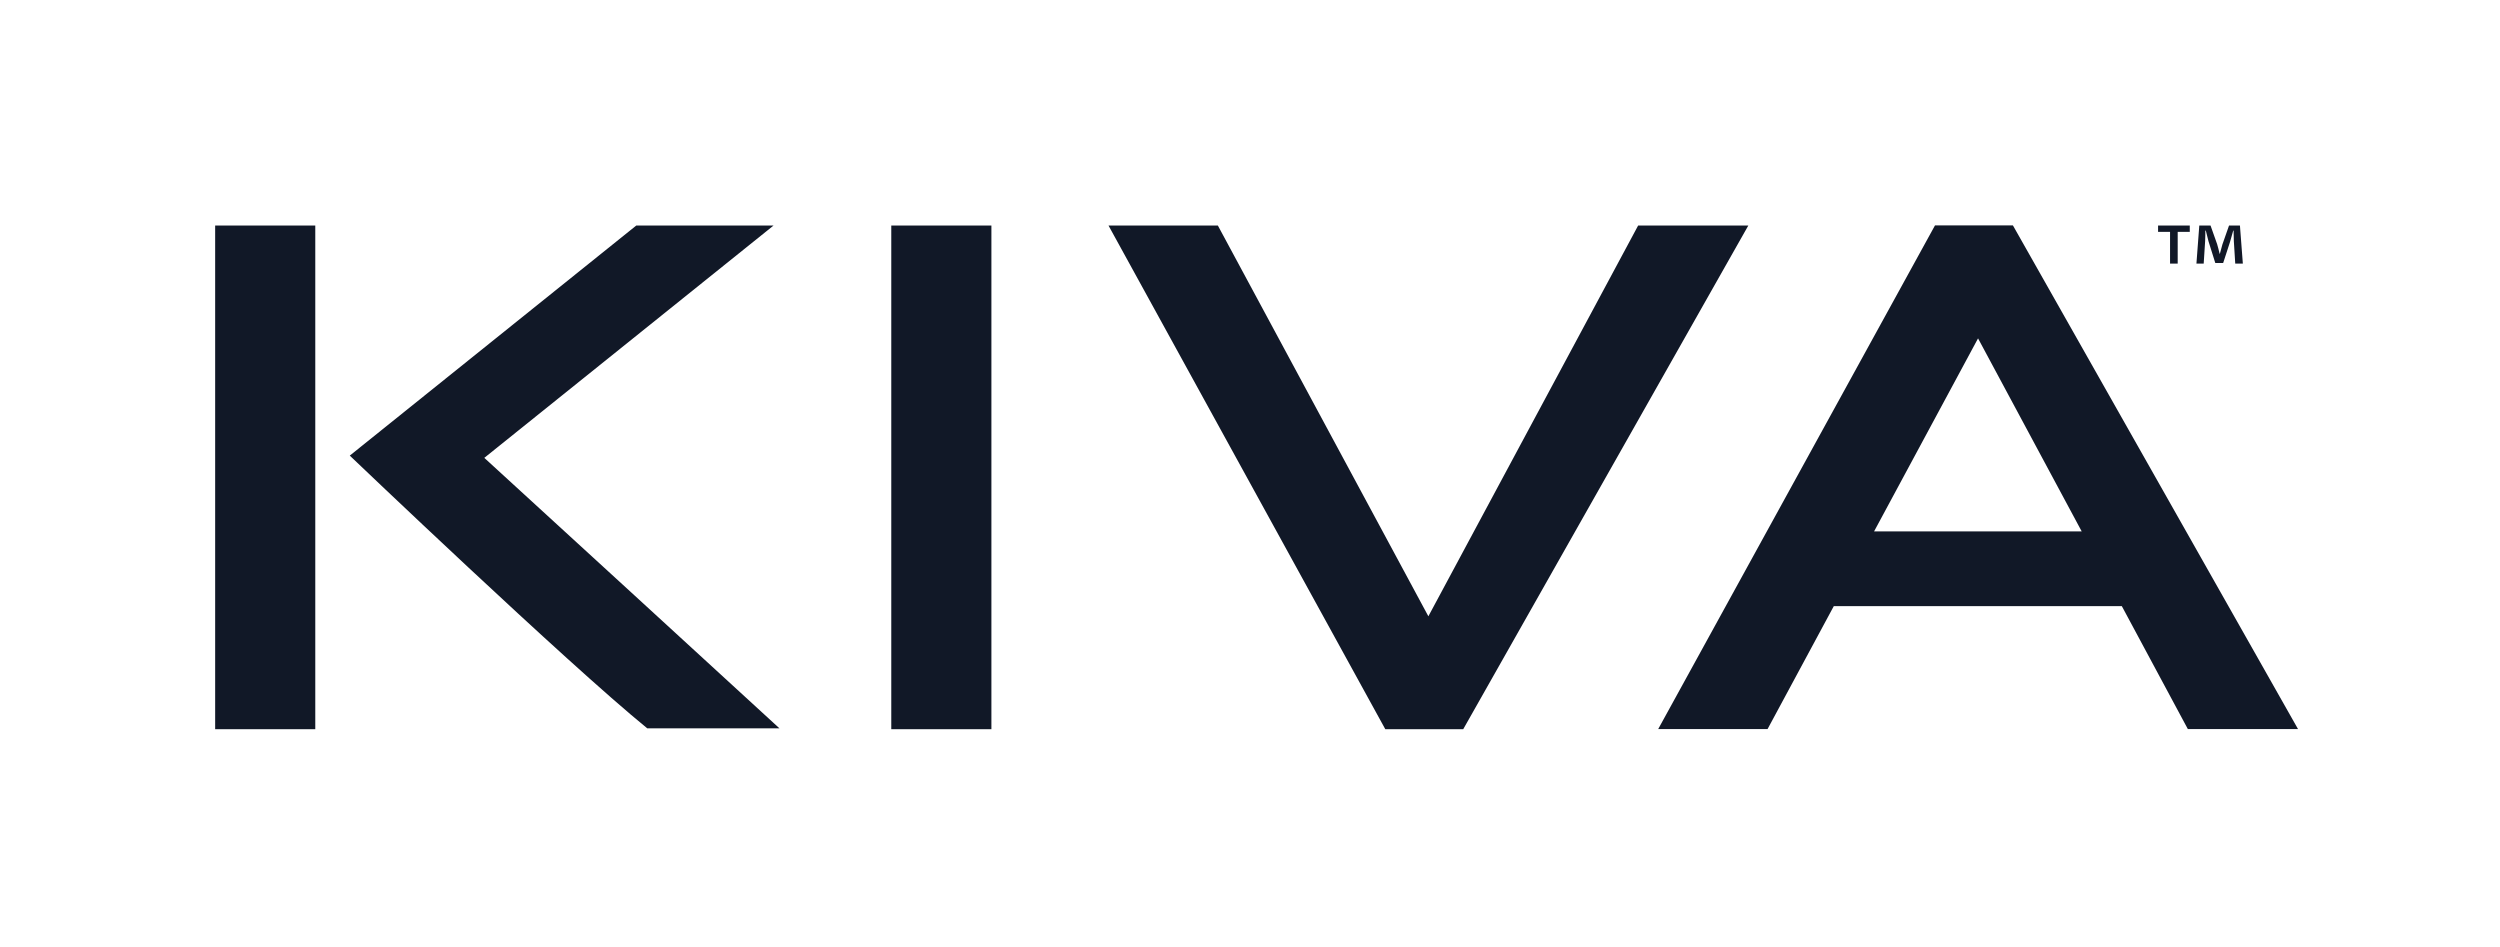
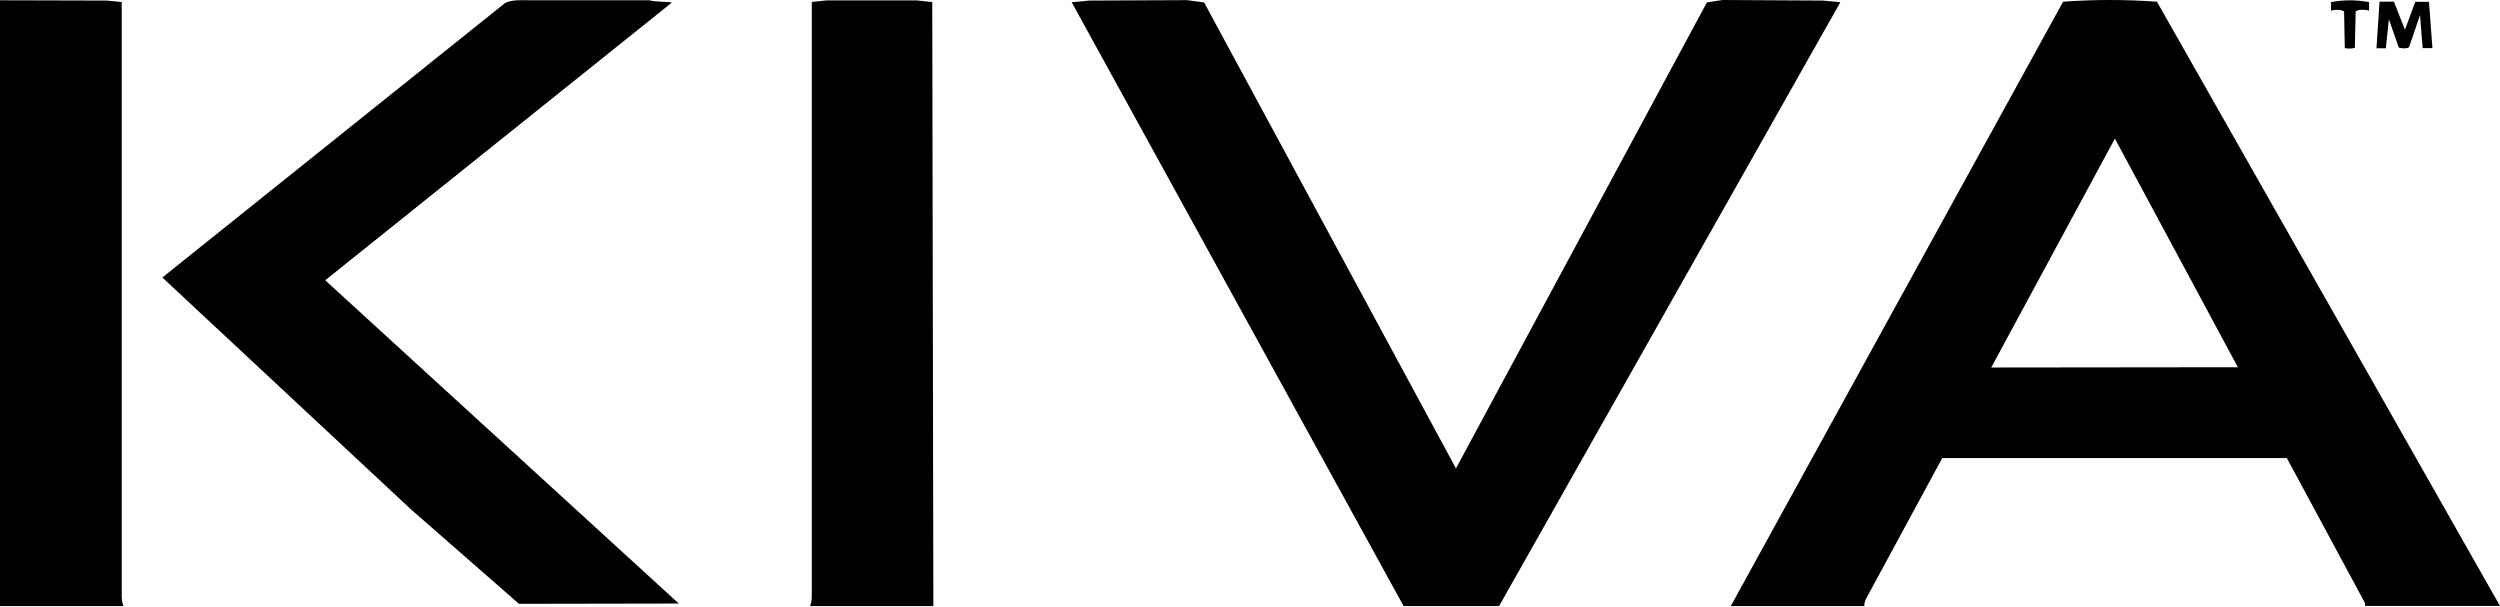
- <svg xmlns="http://www.w3.org/2000/svg" width="308.01pt" height="116.67pt" viewBox="0 0 308.01 116.67">
-   <path fill="#111827" d="M 230.895 65.469 L 243.703 41.688 L 256.473 65.469 Z M 248 27.773 L 238.398 27.773 L 204.297 89.824 L 217.77 89.824 L 217.891 89.602 L 225.93 74.68 L 261.418 74.68 L 269.551 89.824 L 283.125 89.824 Z M 26.508 89.844 L 38.844 89.844 L 38.844 27.789 L 26.508 27.789 Z M 95.301 27.789 L 78.387 27.789 L 43.094 56.133 C 43.094 56.133 69.836 81.676 79.742 89.73 L 96.027 89.73 C 86.039 80.566 70.664 66.469 59.668 56.41 Z M 267.359 32.477 L 268.301 32.477 L 268.301 28.566 L 269.789 28.566 L 269.789 27.789 L 265.883 27.789 L 265.883 28.566 L 267.359 28.566 Z M 271.68 29.719 C 271.695 29.289 271.711 28.836 271.707 28.41 L 271.766 28.41 C 271.871 28.828 272 29.391 272.098 29.738 L 272.934 32.406 L 273.902 32.406 L 274.746 29.809 C 274.867 29.375 275.016 28.824 275.141 28.41 L 275.188 28.41 C 275.207 28.902 275.207 29.363 275.219 29.723 L 275.391 32.477 L 276.328 32.477 L 275.969 27.789 L 274.625 27.789 L 273.809 30.117 C 273.711 30.441 273.605 30.855 273.496 31.27 L 273.469 31.27 C 273.344 30.789 273.277 30.441 273.16 30.082 L 272.348 27.789 L 270.961 27.789 L 270.609 32.477 L 271.504 32.477 Z M 109.809 89.844 L 122.145 89.844 L 122.145 27.789 L 109.809 27.789 Z M 201.824 27.789 L 175.98 75.93 L 150.047 27.789 L 136.574 27.789 L 170.676 89.844 L 180.273 89.844 L 215.398 27.789 Z M 201.824 27.789 " />
+ <svg xmlns="http://www.w3.org/2000/svg" id="Layer_2" data-name="Layer 2" viewBox="0 0 179.11 43.42">
+   <g id="Layer_1-2" data-name="Layer 1">
+     <g id="prguGQ.tif">
+       <g>
+         <path d="M179.11,43.41h-9.67s-.01-.1,0-.2l-5.6-10.39h-24.69s-5.33,9.84-5.33,9.84c-.16.29-.27.49-.25.76h-9.57S147.81.12,147.81.12c2.26-.16,4.47-.16,6.72,0l24.58,43.29ZM160.33,26.31l-8.81-16.38-8.86,16.4,17.68-.02Z" />
+         <polygon points="107.4 43.42 100.56 43.42 76.78 .16 78.05 .04 85.05 .01 86.27 .18 104.31 33.56 122.29 .17 123.41 0 130.58 .04 131.85 .16 107.4 43.42" />
+         <path d="M8.84,43.42H0S0,.02,0,.02l7.67.02,1.05.11v42.24c0,.47,0,.72.12,1.03Z" />
+         <path d="M66.88,43.42h-8.84c.12-.31.12-.56.12-1.03V.14s1.04-.11,1.04-.11h6.5s1.09.12,1.09.12l.08,43.27Z" />
+         <path d="M23.3,20.08l25.33,23.16-11.45.02-7.74-6.77L11.63,19.88,36.18.22c.53-.27,1.26-.2,1.85-.2h8.5c.54.14,1.04.07,1.61.16l-24.83,19.89Z" />
+         <path d="M173.57,3.45l-.19-2.37-.78,2.29c-.12.13-.55.11-.74.04l-.71-2.03-.22,2.08h-.67s.22-3.34.22-3.34h1.03s.79,2.01.79,2.01l.74-2h.98s.25,3.32.25,3.32h-.71Z" />
+         <path d="M168.7,3.43c-.2.06-.47.06-.71.02l-.05-2.63c-.23-.16-.66-.13-.94-.06V.15c.96-.17,1.77-.17,2.73,0v.61c-.25-.08-.79-.1-.96.06l-.06,2.61Z" />
+       </g>
+     </g>
+   </g>
</svg>
